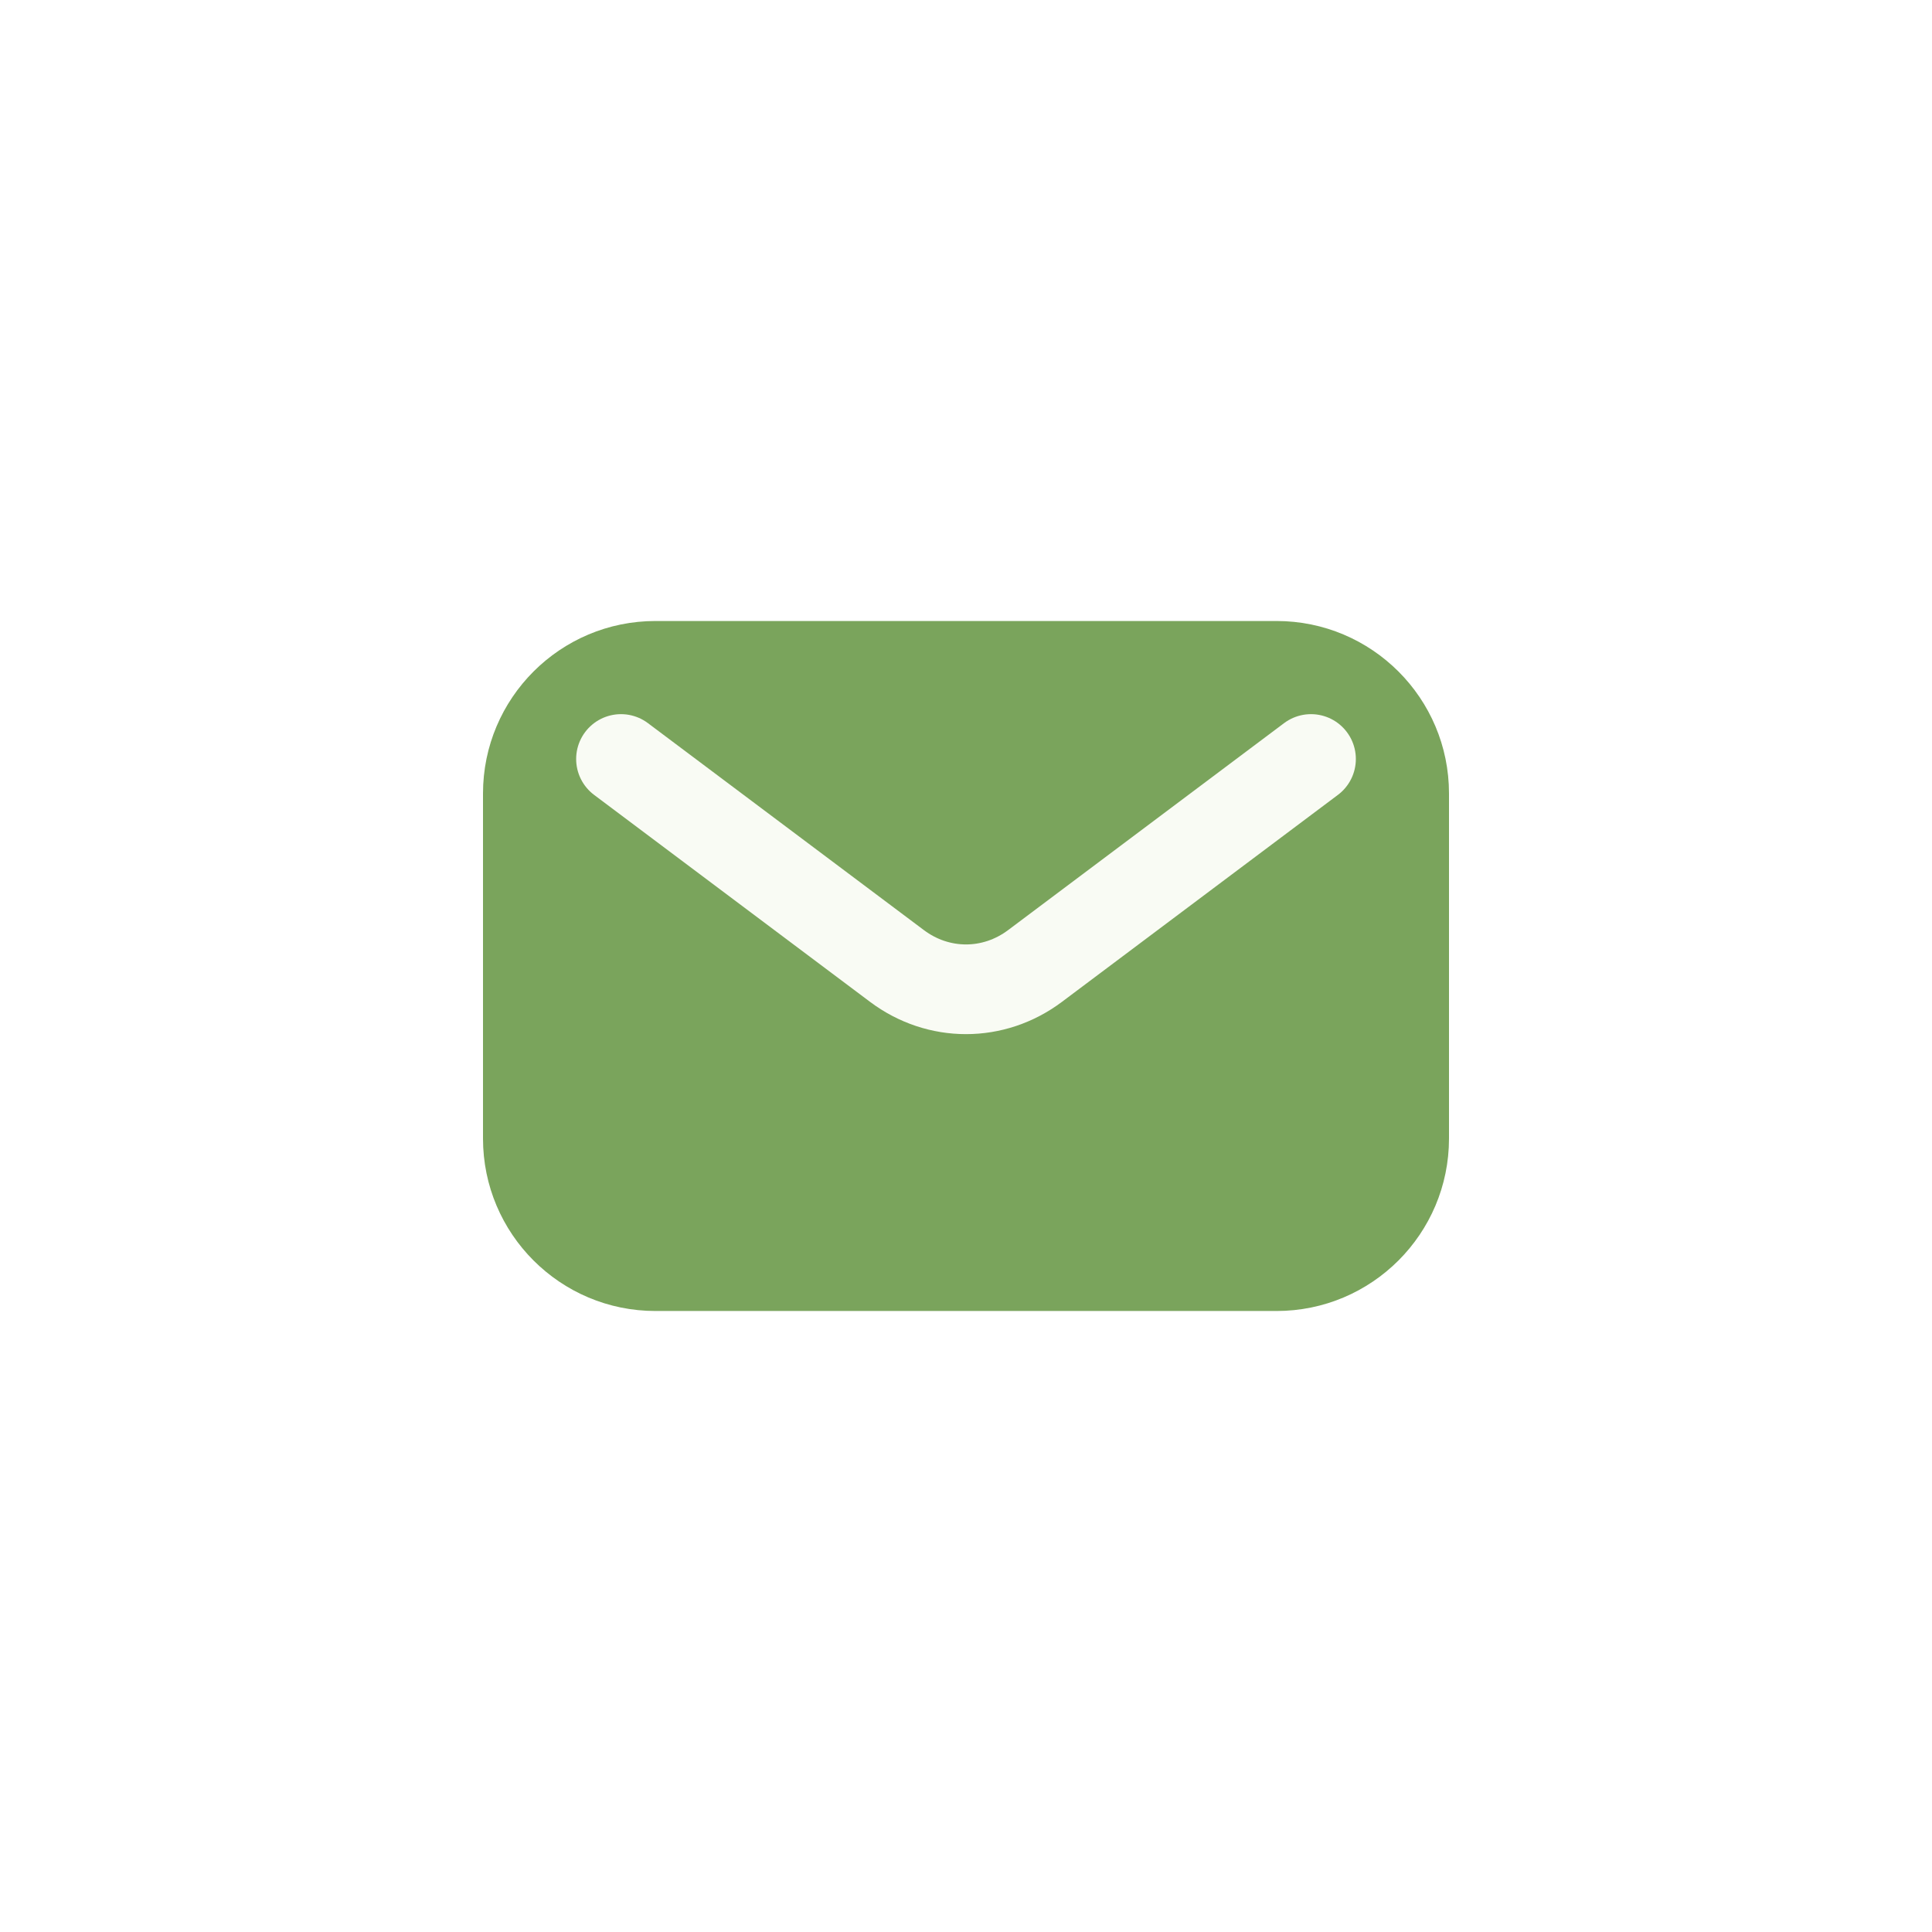
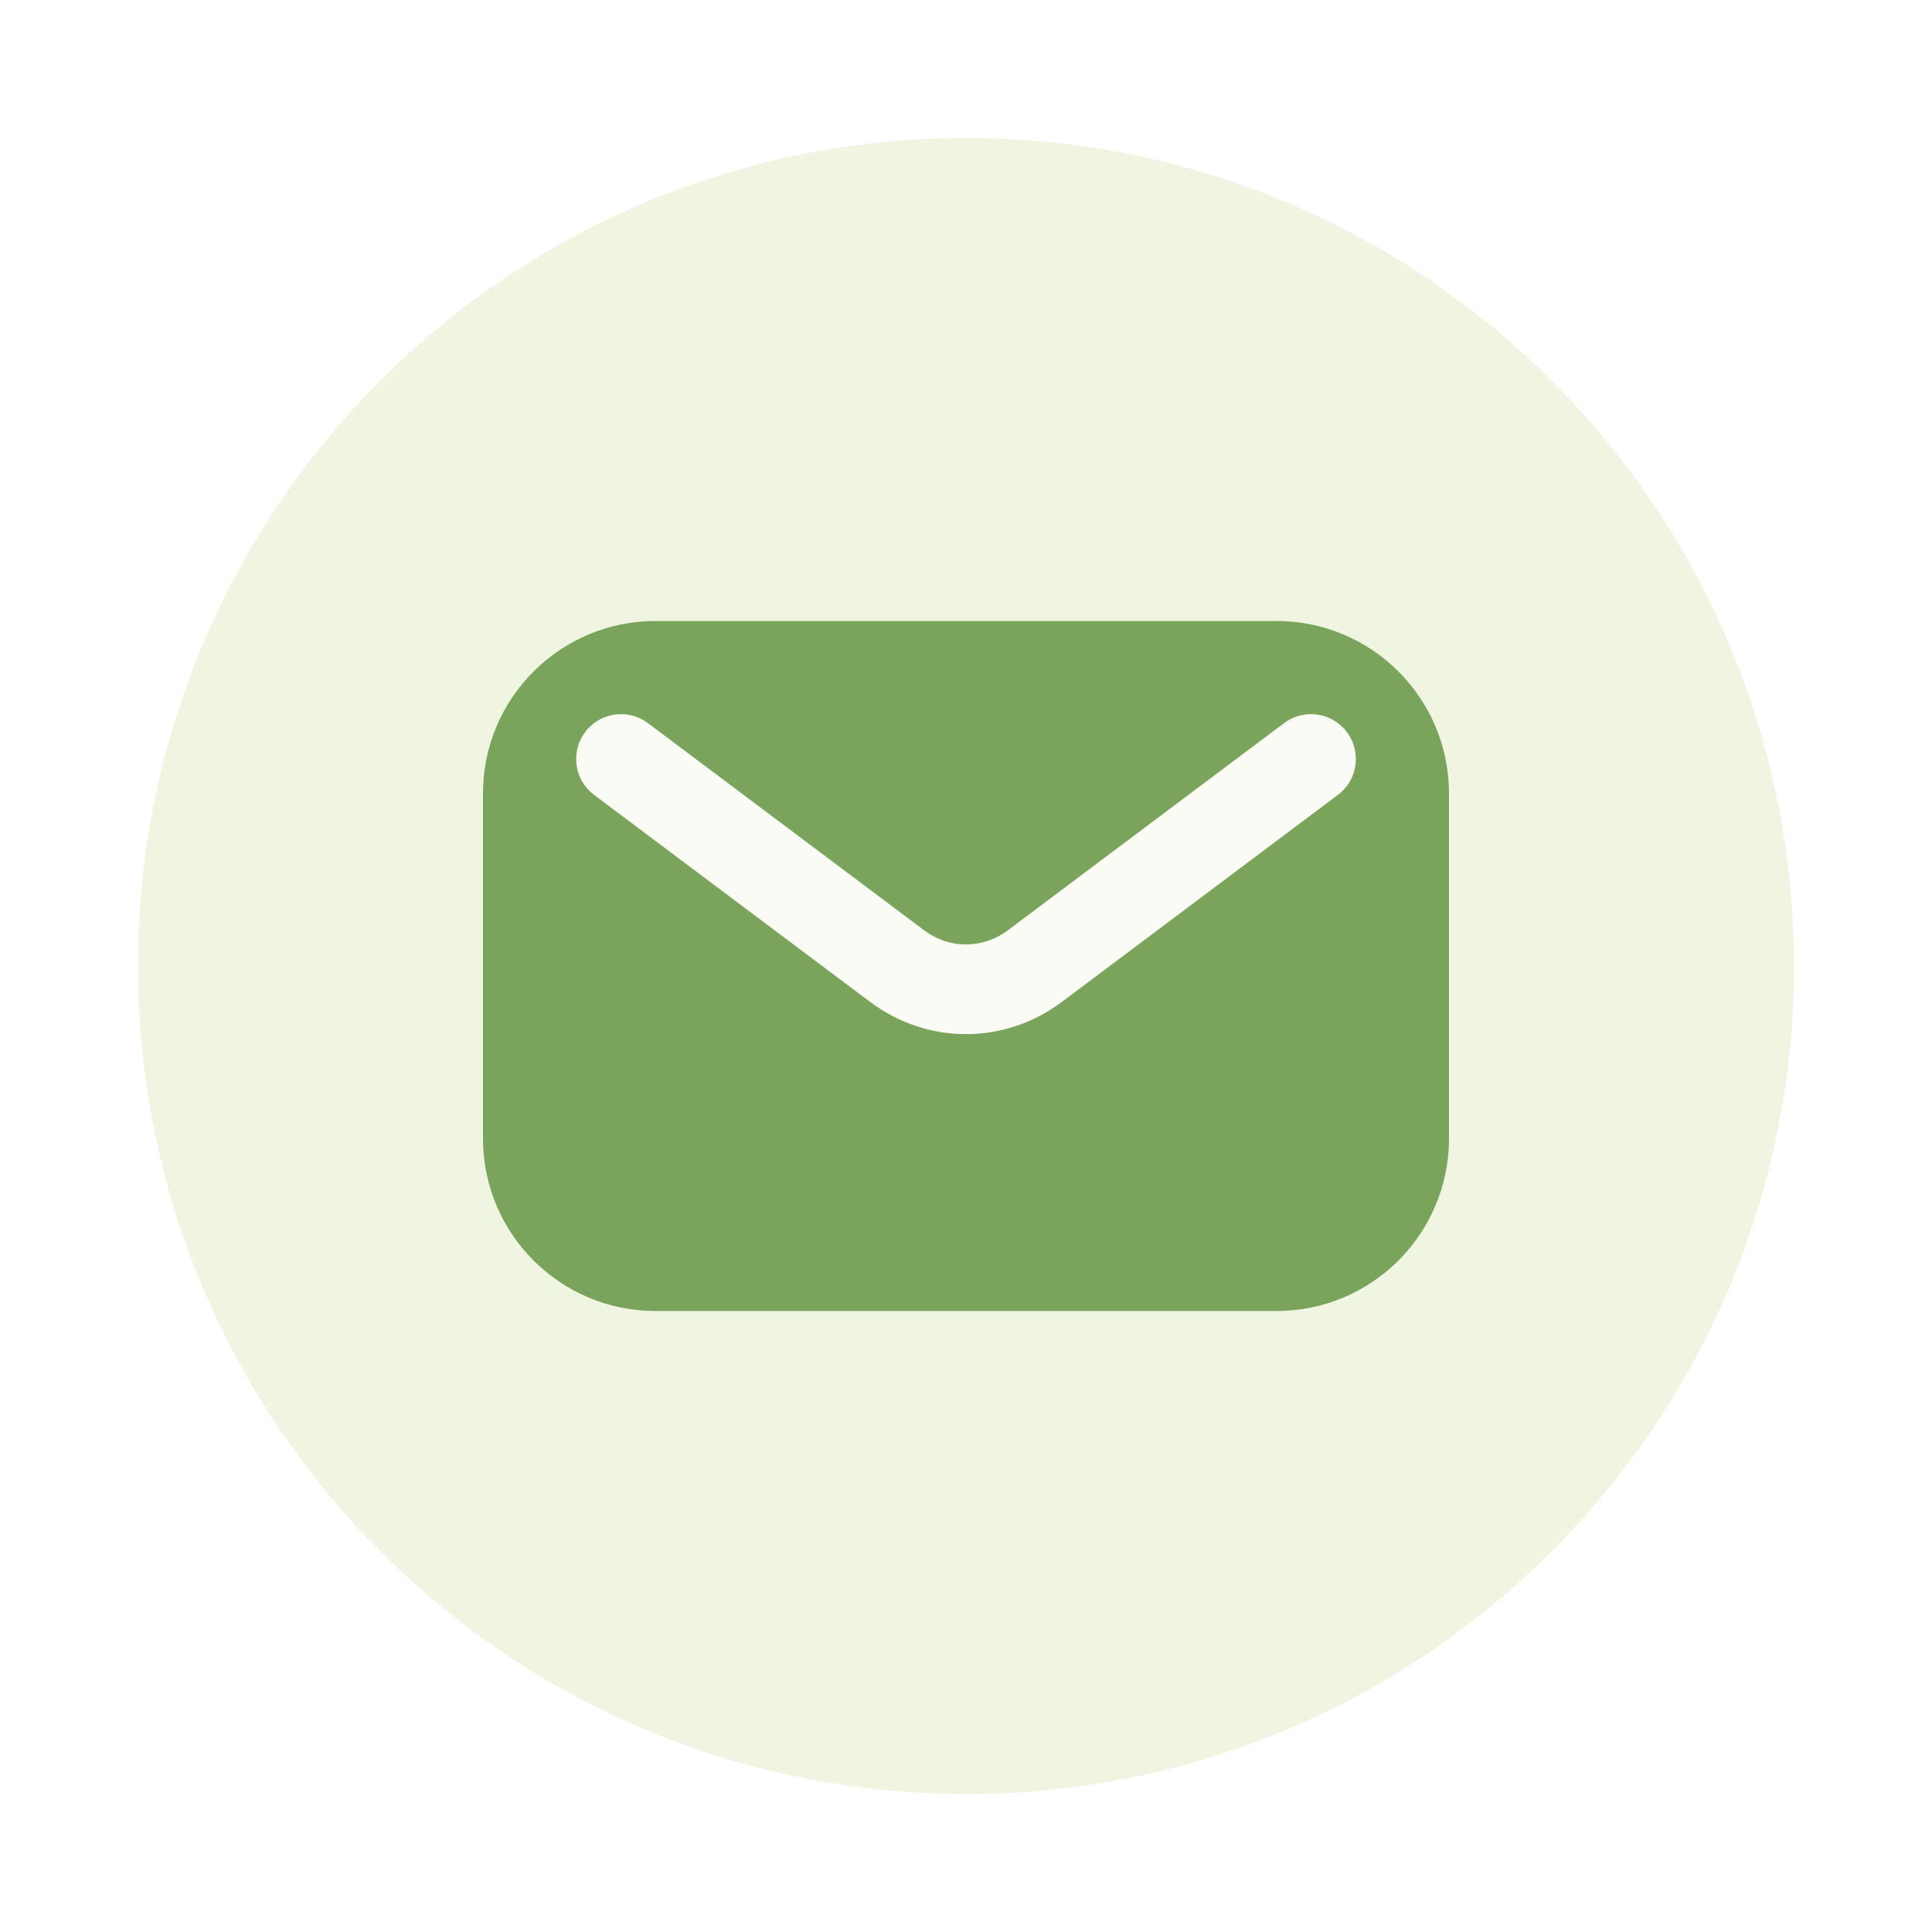
<svg xmlns="http://www.w3.org/2000/svg" width="56" height="56" viewBox="0 0 56 56" fill="none">
+   <circle cx="28" cy="28" r="24" fill="#EFF5E1" />
  <rect x="14" y="18" width="28" height="20" rx="5" fill="#7AA45C" />
  <path d="M18 22L26 28C27.2 28.9 28.8 28.9 30 28L38 22" stroke="#F9FBF4" stroke-width="2.6" stroke-linecap="round" stroke-linejoin="round" />
</svg>
